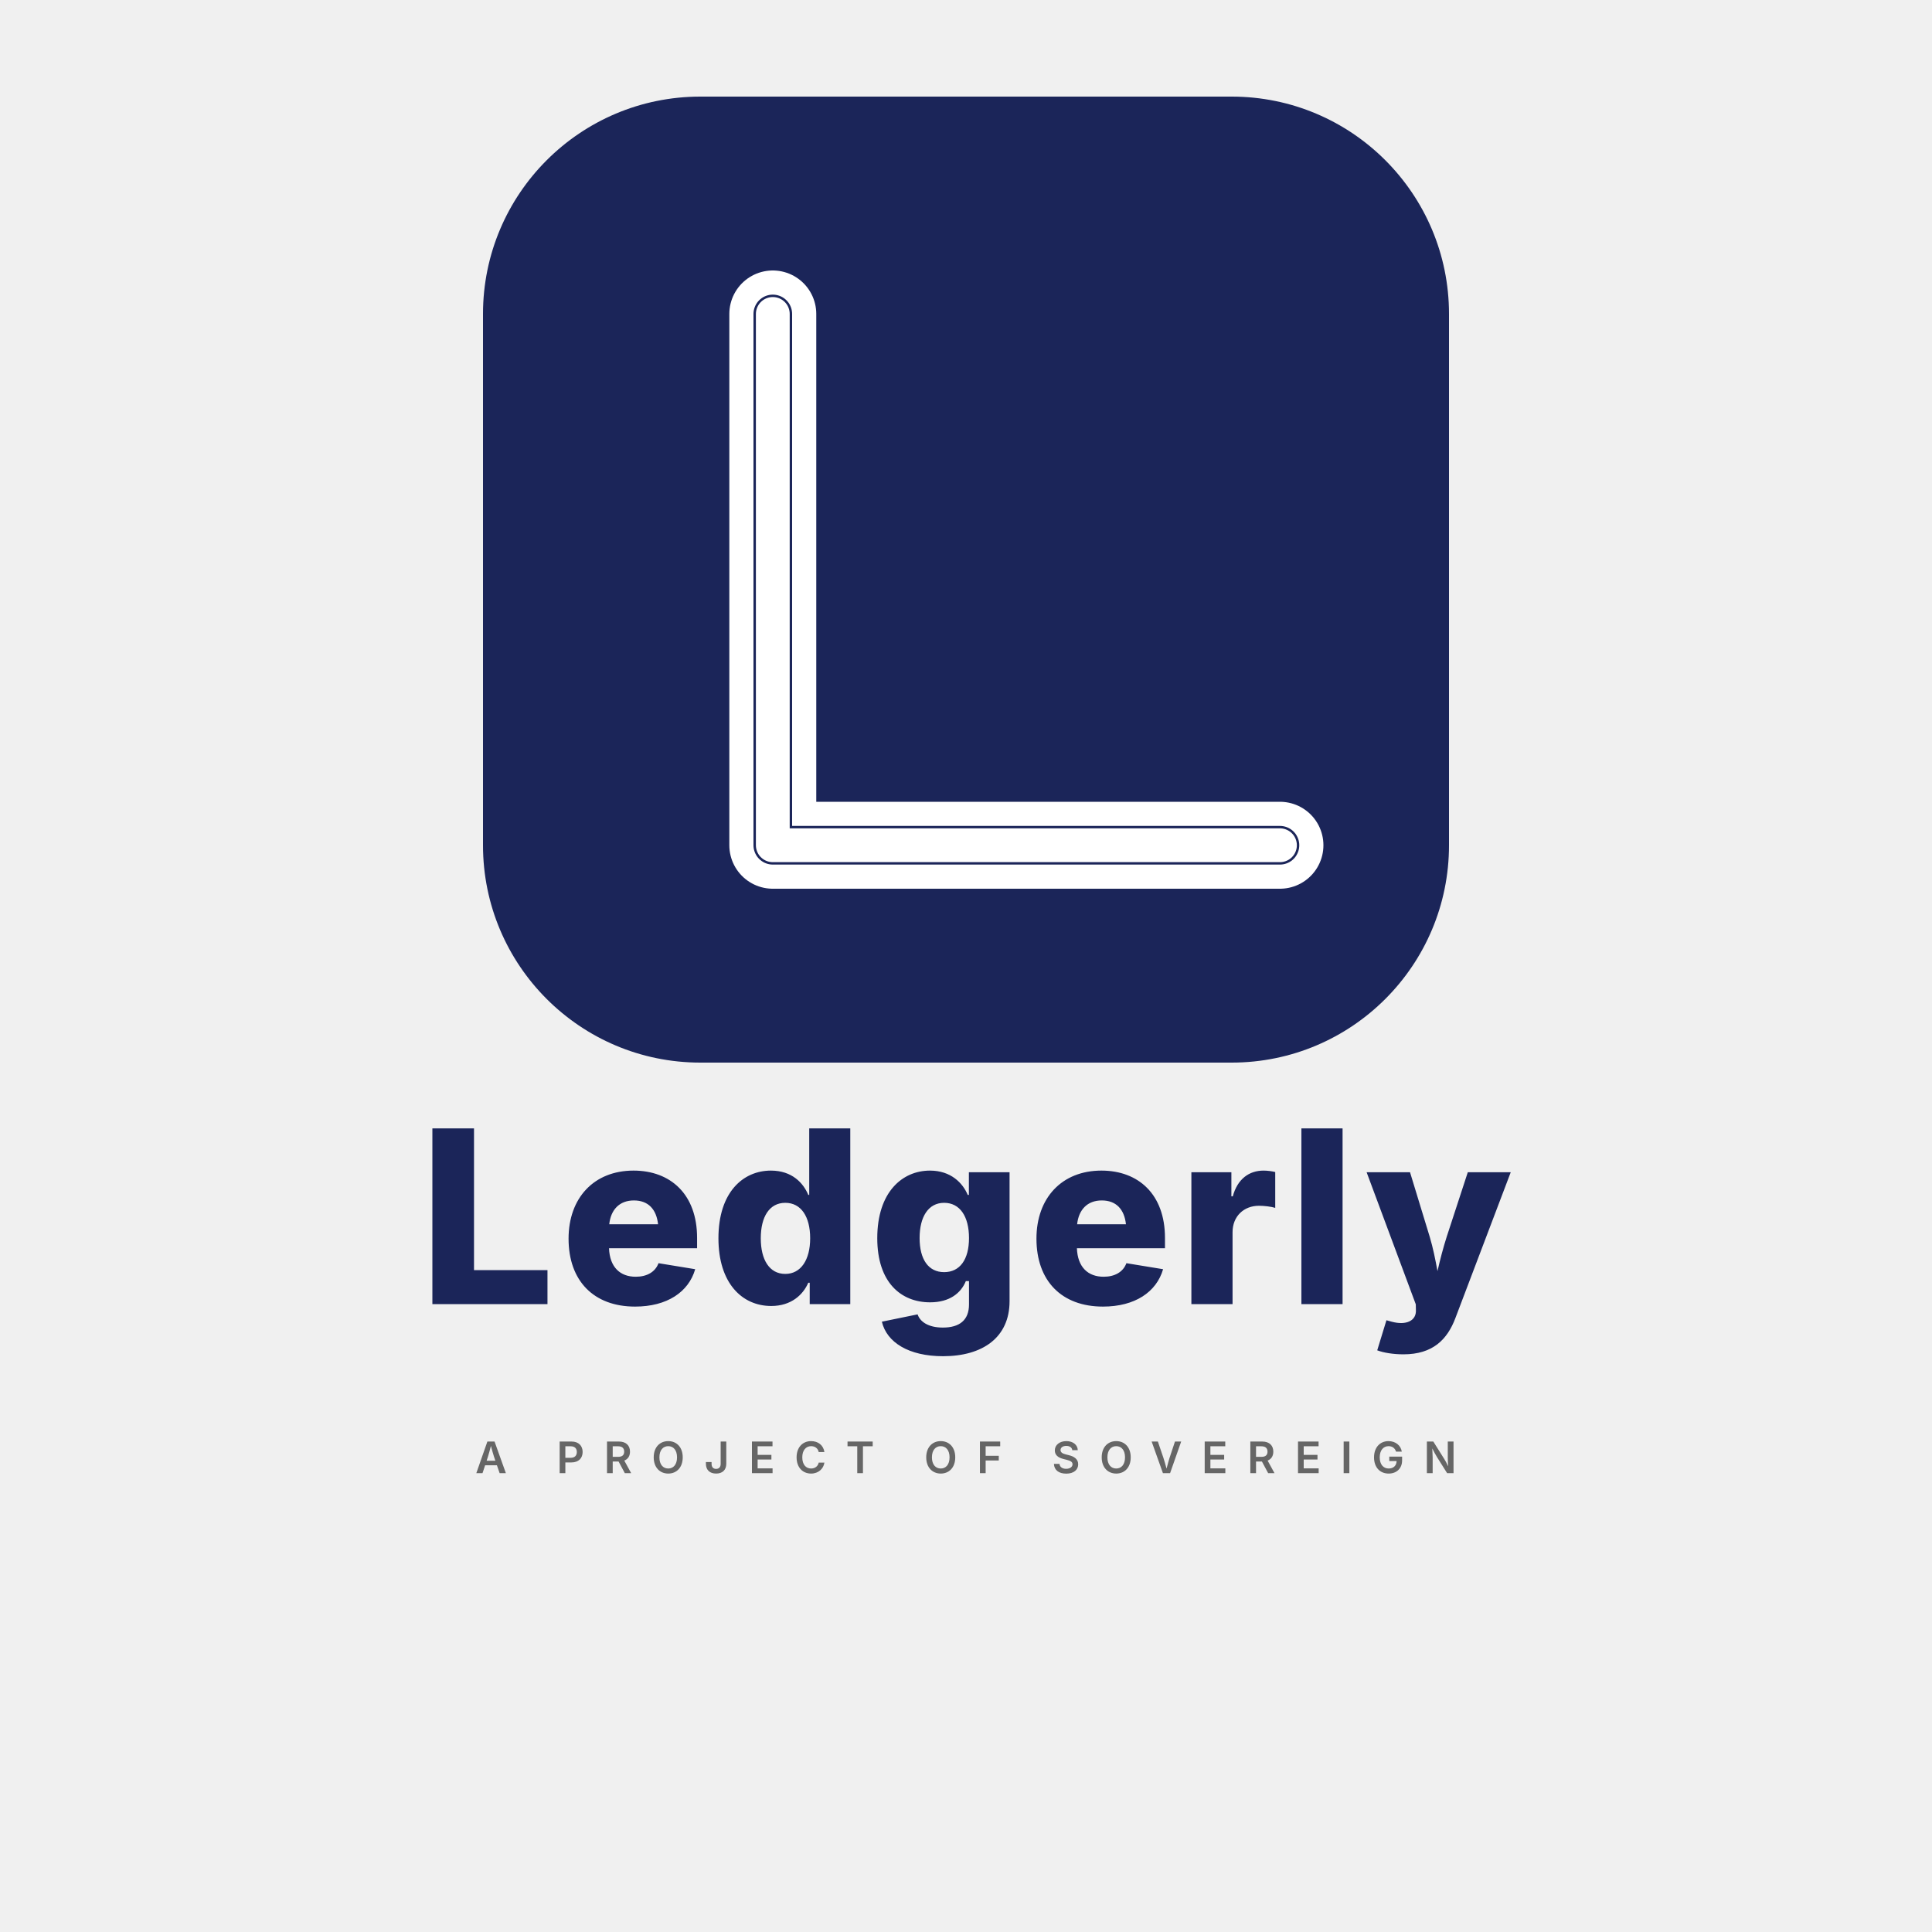
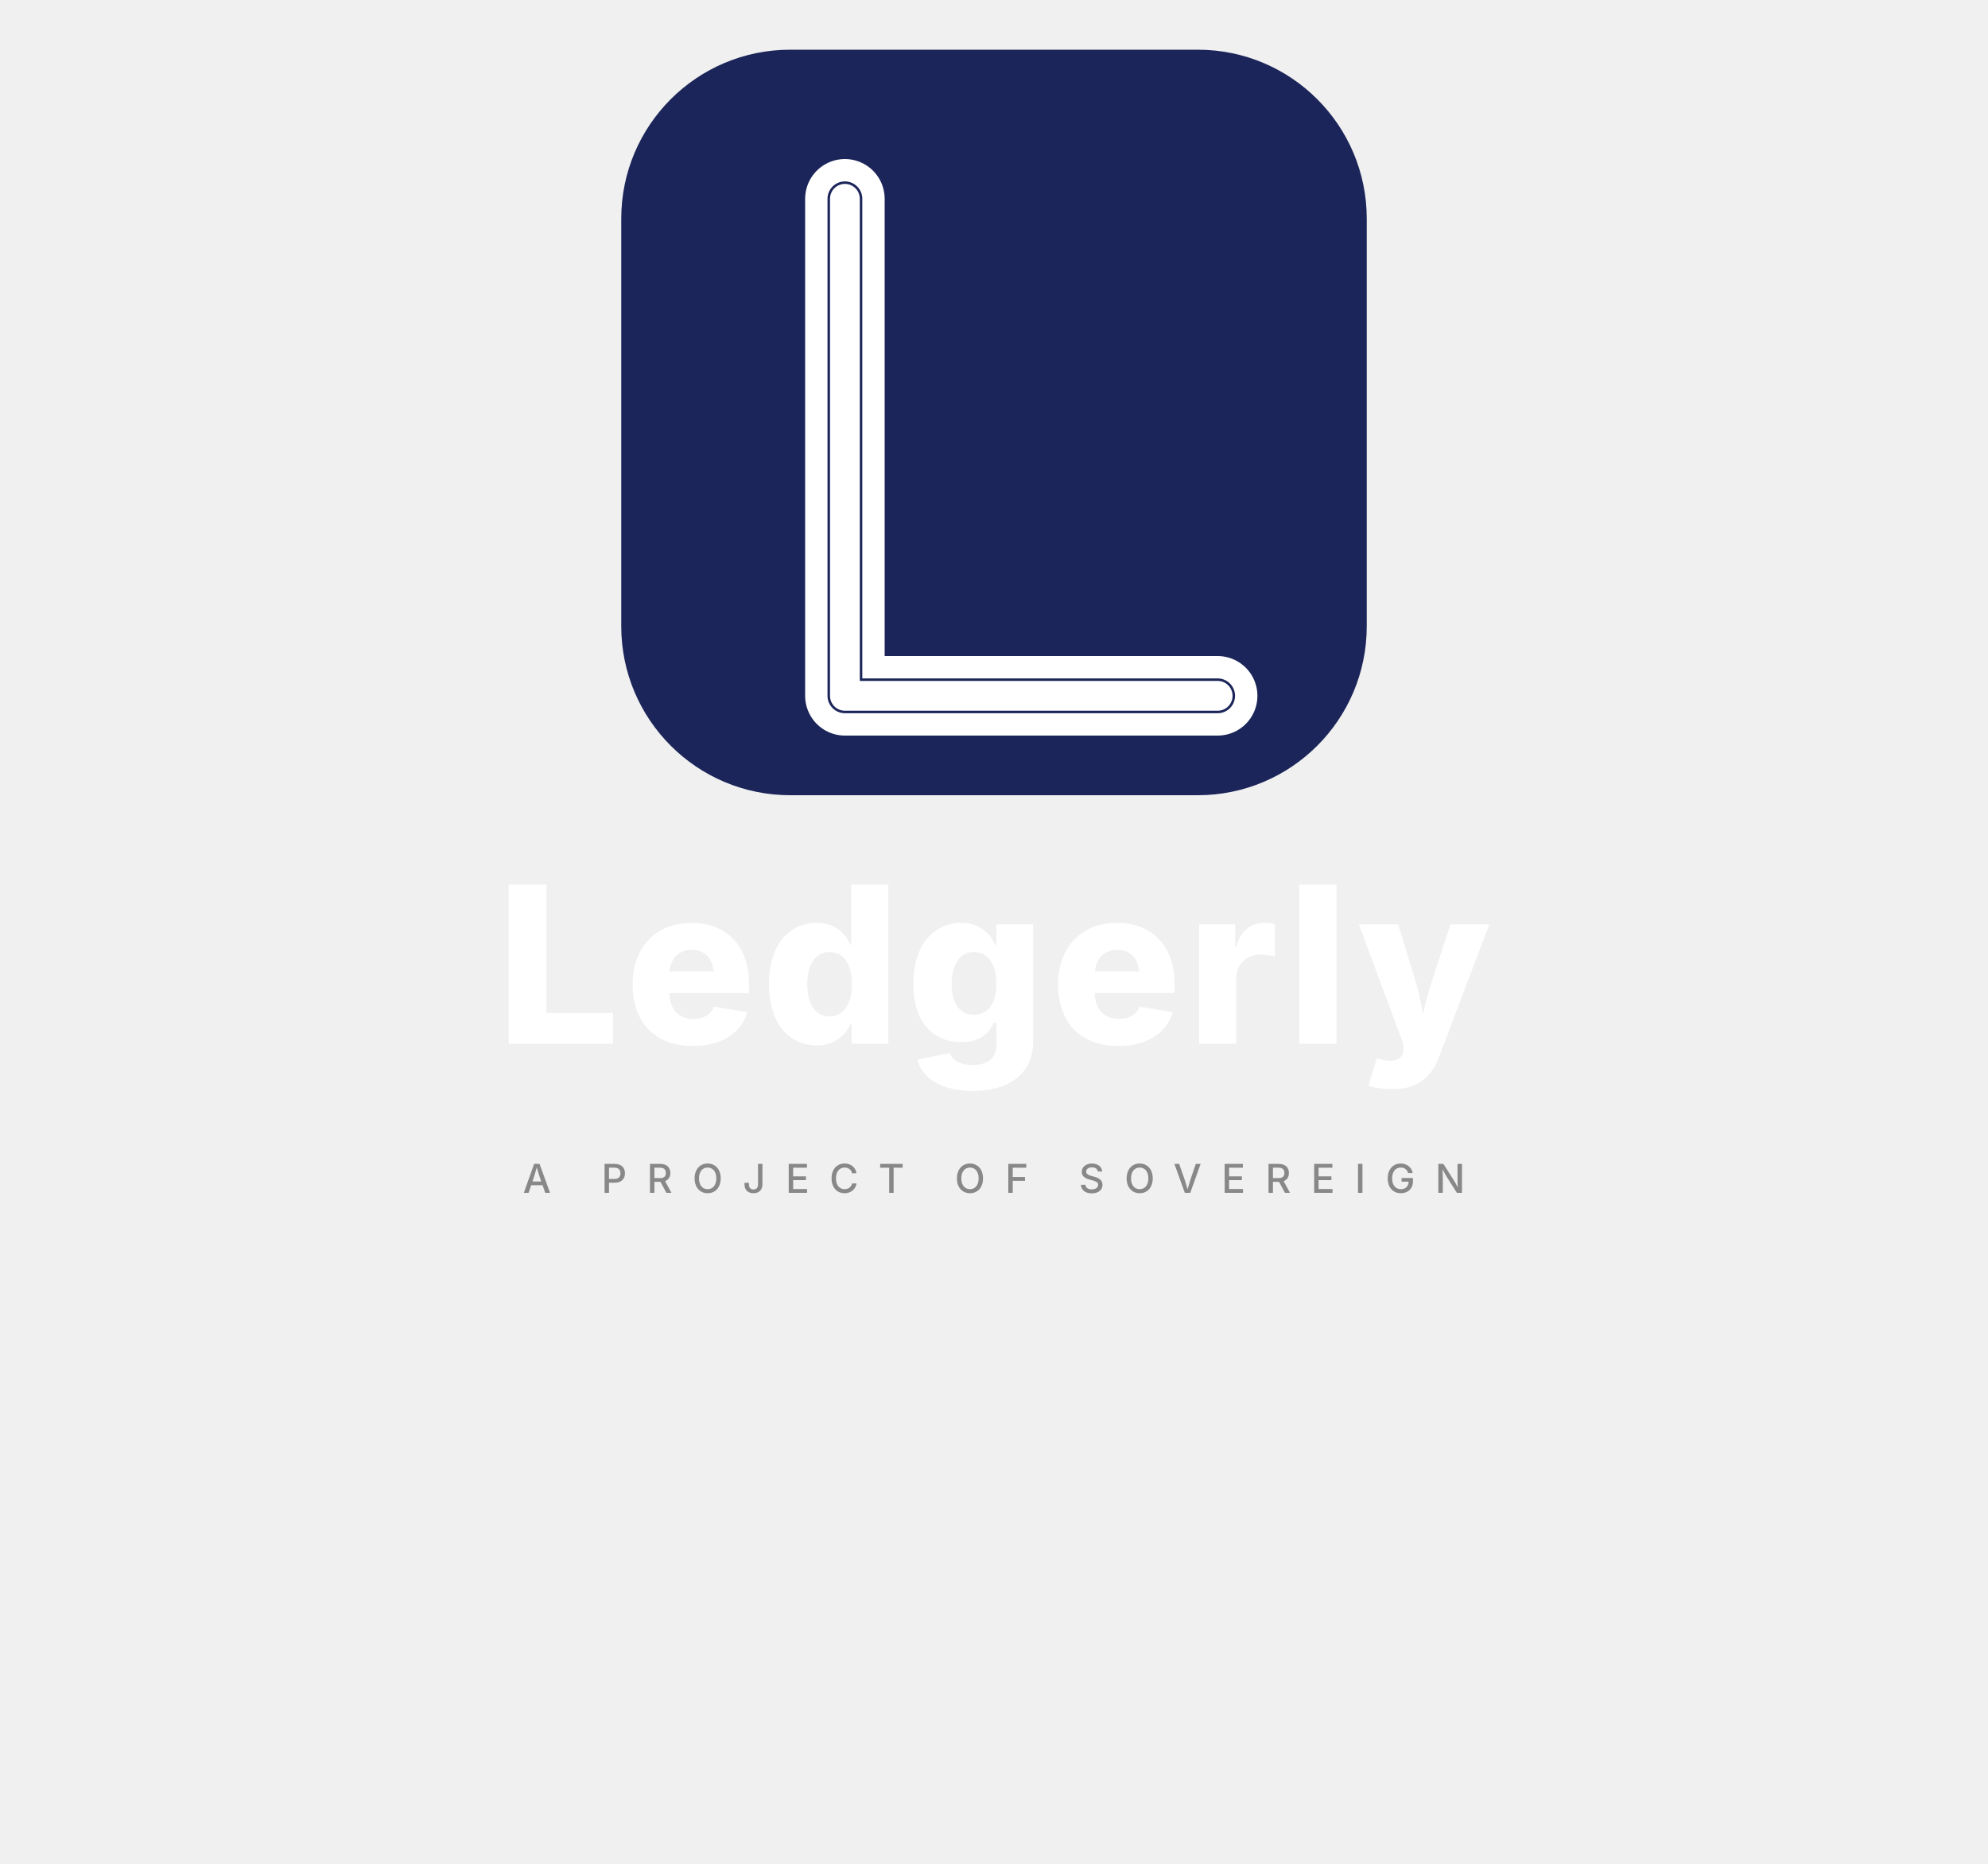
- <svg xmlns="http://www.w3.org/2000/svg" viewBox="0 0 800 800" width="800" height="800">
-   <rect x="200" y="40" width="400" height="400" rx="90" ry="90" fill="#1B2559" />
-   <path d="M320 130 L320 350 L530 350" fill="none" stroke="#FFFFFF" stroke-width="36" stroke-linecap="round" stroke-linejoin="round" />
-   <path d="M320 130 L320 350 L530 350" fill="none" stroke="#1B2559" stroke-width="16" stroke-linecap="round" stroke-linejoin="round" />
-   <path d="M320 130 L320 350 L530 350" fill="none" stroke="#FFFFFF" stroke-width="14" stroke-linecap="round" stroke-linejoin="round" />
-   <text x="400" y="540" font-family="'Inter', -apple-system, BlinkMacSystemFont, 'Segoe UI', Helvetica, Arial, sans-serif" font-size="100" font-weight="800" fill="#1B2559" text-anchor="middle" letter-spacing="2">Ledgerly</text>
-   <text x="400" y="610" font-family="'Inter', -apple-system, BlinkMacSystemFont, 'Segoe UI', Helvetica, Arial, sans-serif" font-size="18" font-weight="600" fill="#666666" text-anchor="middle" letter-spacing="8">A PROJECT OF  SOVEREIGN</text>
+ <svg xmlns="http://www.w3.org/2000/svg" viewBox="0 0 800 750" width="800" height="750">
+   <rect x="250" y="20" width="300" height="300" rx="68" ry="68" fill="#1B2559" />
+   <path d="M340 80 L340 280 L490 280" fill="none" stroke="#FFFFFF" stroke-width="32" stroke-linecap="round" stroke-linejoin="round" />
+   <path d="M340 80 L340 280 L490 280" fill="none" stroke="#1B2559" stroke-width="14" stroke-linecap="round" stroke-linejoin="round" />
+   <path d="M340 80 L340 280 L490 280" fill="none" stroke="#FFFFFF" stroke-width="12" stroke-linecap="round" stroke-linejoin="round" />
+   <text x="400" y="420" font-family="'Inter', -apple-system, BlinkMacSystemFont, 'Segoe UI', Helvetica, Arial, sans-serif" font-size="88" font-weight="800" fill="#FFFFFF" text-anchor="middle" letter-spacing="2">Ledgerly</text>
+   <text x="400" y="480" font-family="'Inter', -apple-system, BlinkMacSystemFont, 'Segoe UI', Helvetica, Arial, sans-serif" font-size="16" font-weight="500" fill="#888888" text-anchor="middle" letter-spacing="8">A PROJECT OF  SOVEREIGN</text>
</svg>
